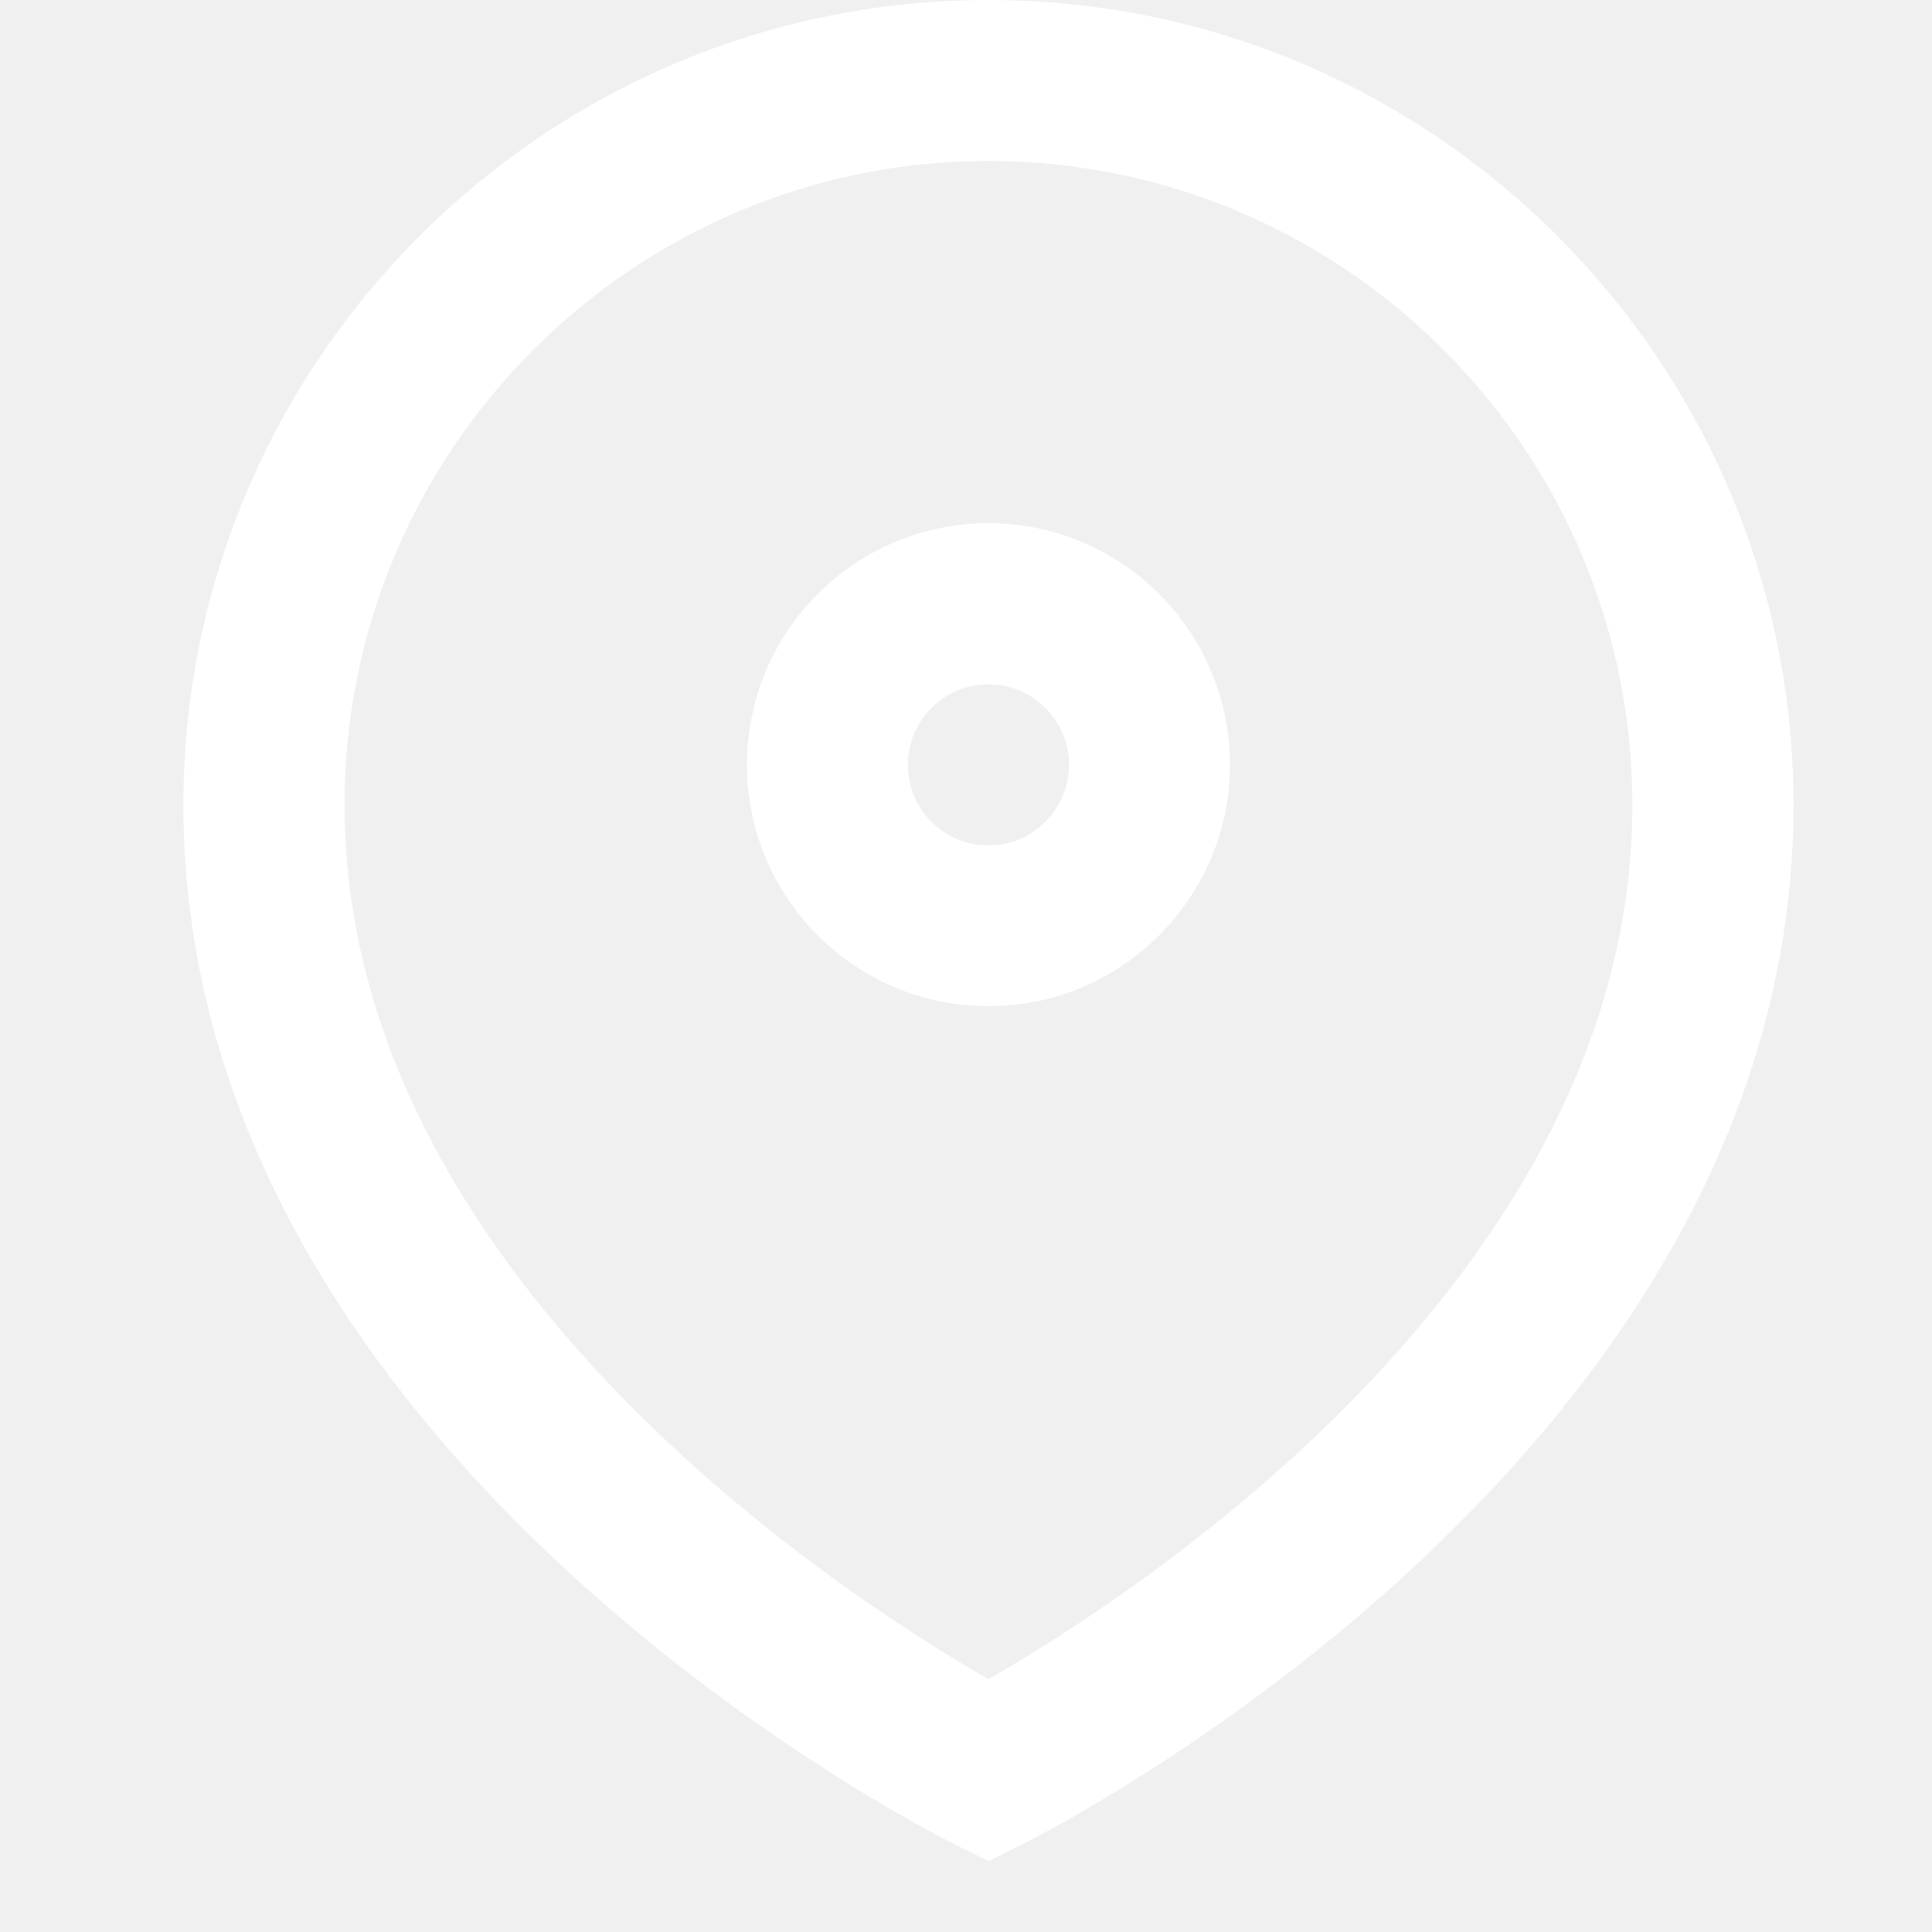
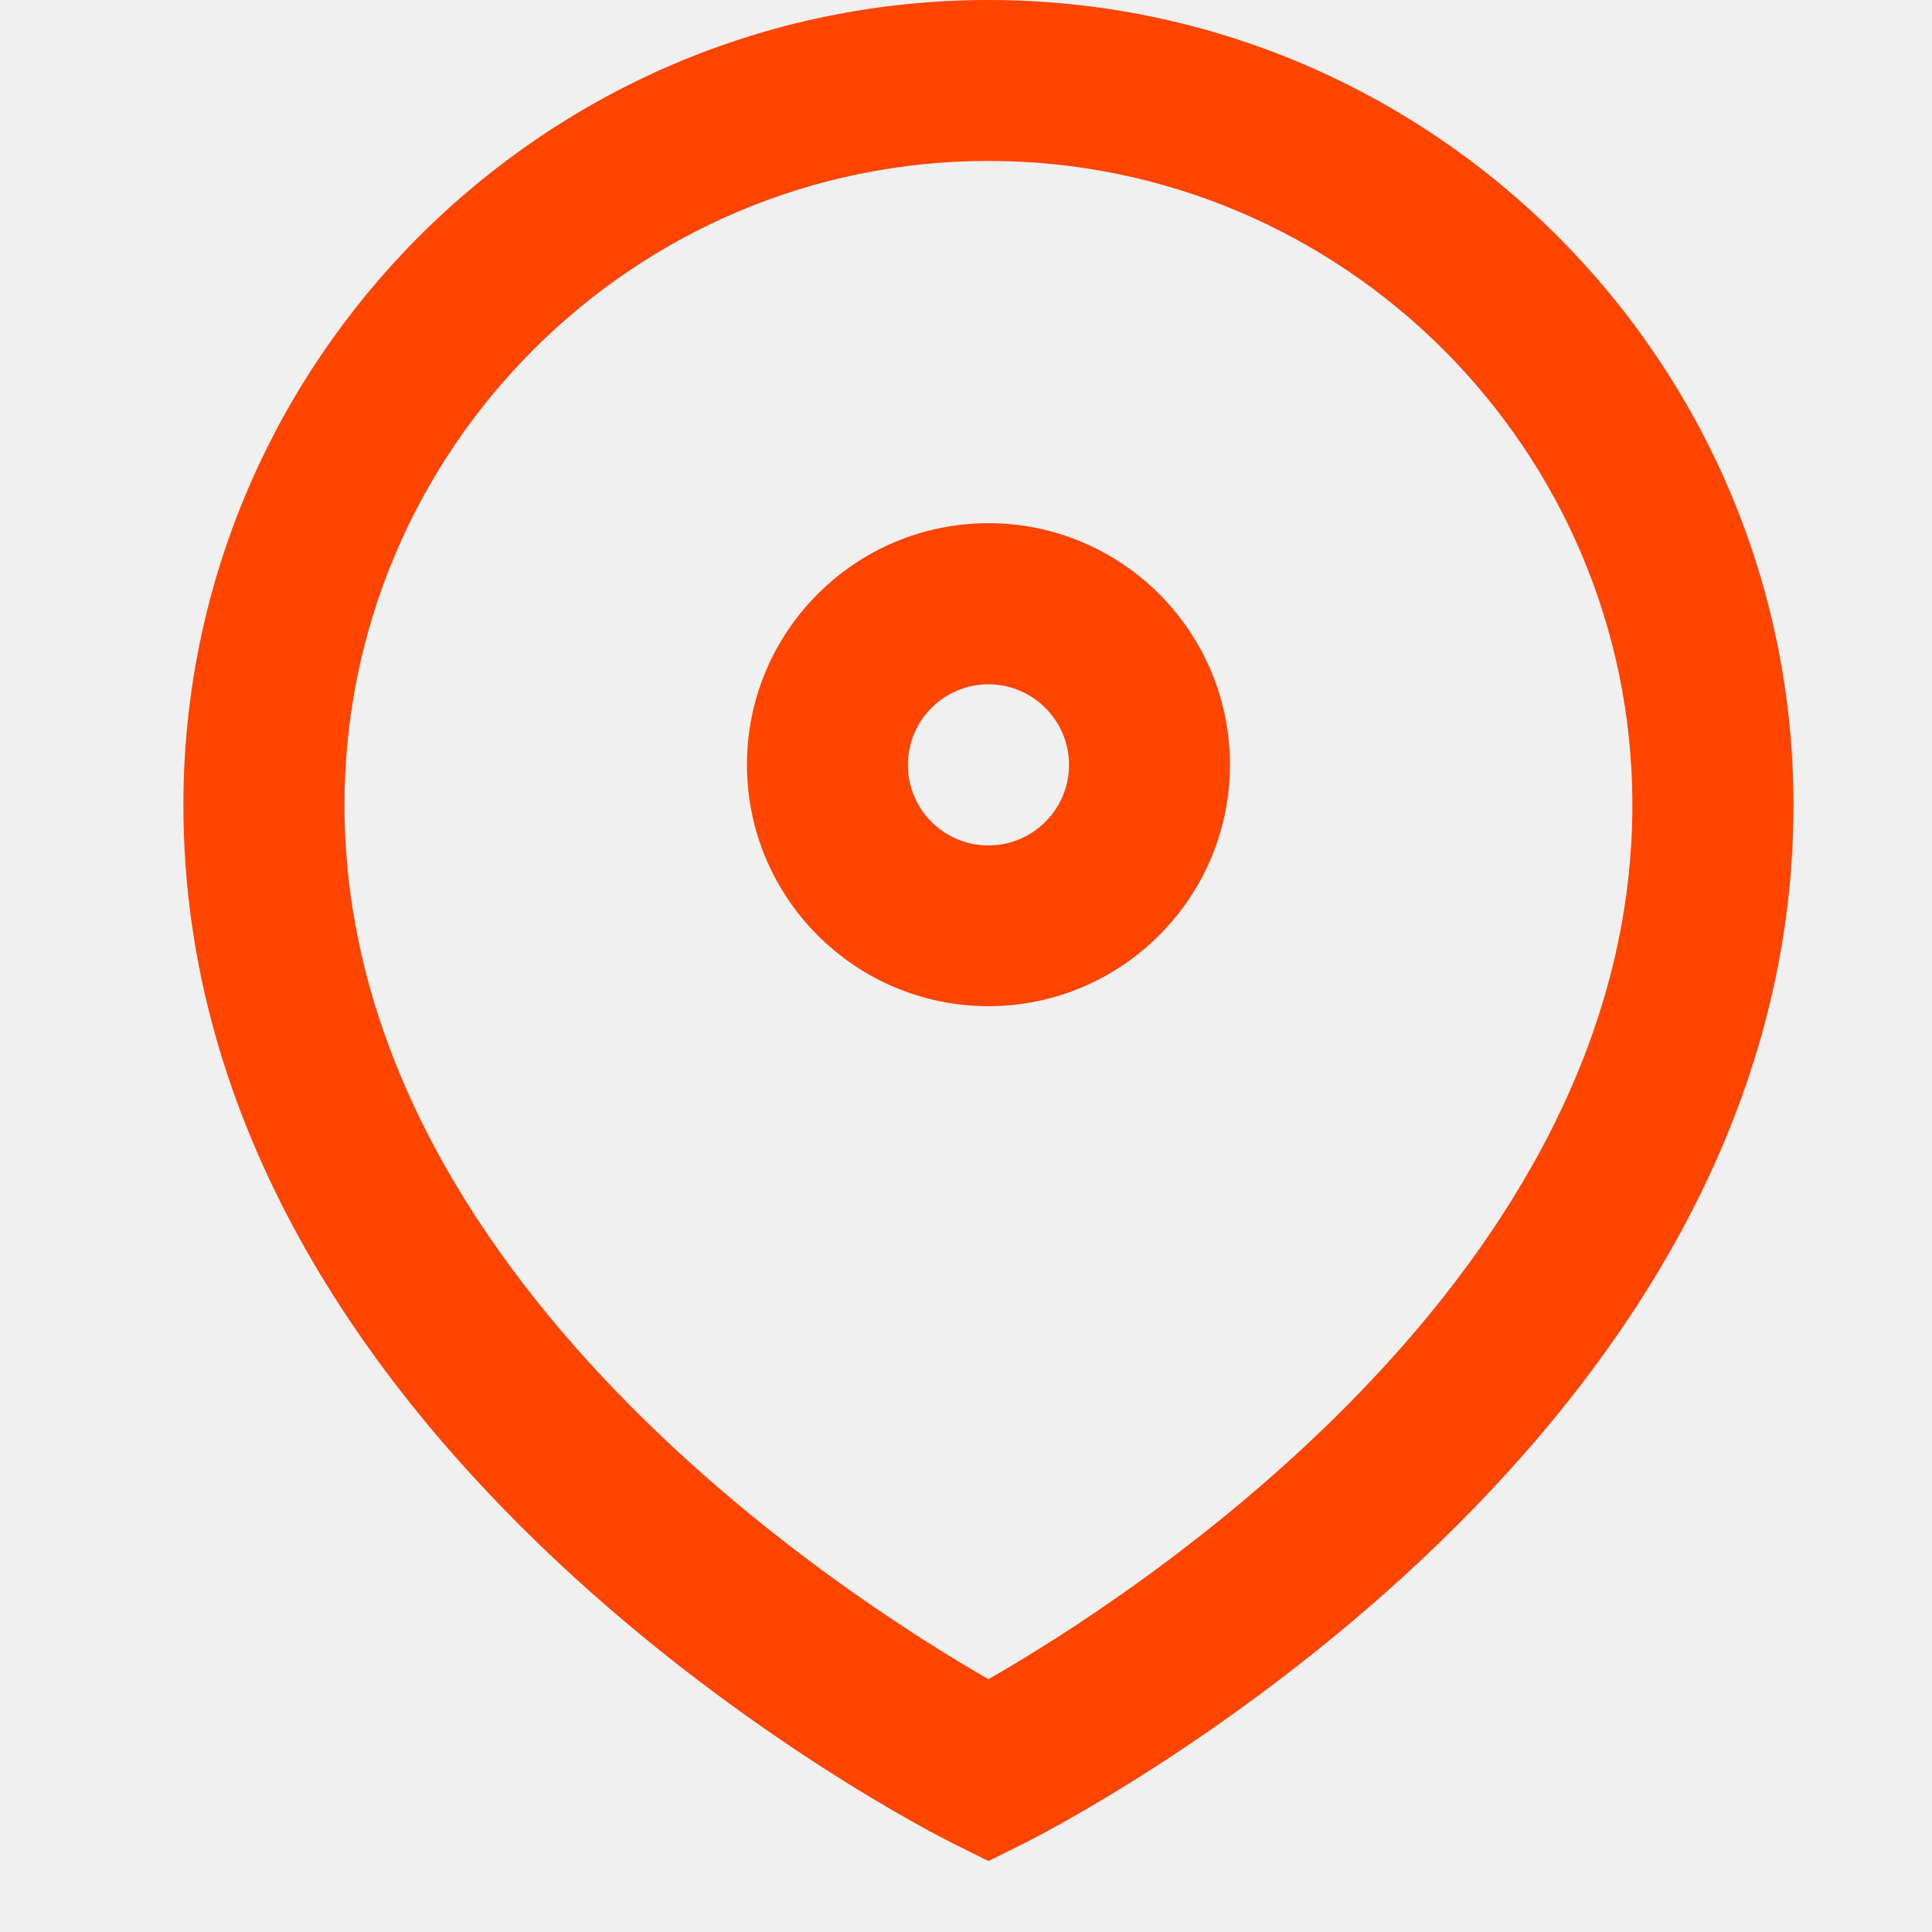
<svg xmlns="http://www.w3.org/2000/svg" width="800px" height="800px" viewBox="0 0 1024 1024" class="icon" version="1.1" fill="#000000">
  <g id="SVGRepo_bgCarrier" stroke-width="0" />
  <g id="SVGRepo_tracerCarrier" stroke-linecap="round" stroke-linejoin="round" />
  <g id="SVGRepo_iconCarrier">
-     <path d="M523.9 986.4l-19.1-9.5c-16.6-8.3-407.6-207.7-407.6-550.2C97.2 191.4 288.6 0 523.9 0s426.7 191.4 426.7 426.7c0 342.4-390.9 541.8-407.6 550.2l-19.1 9.5z m0-901.1c-188.2 0-341.3 153.1-341.3 341.3 0 250.3 266.8 420.6 341.3 463.4 74.6-42.7 341.3-213.1 341.3-463.4 0-188.1-153.1-341.3-341.3-341.3z" fill="#fff" />
-     <path d="M523.9 533.3c-70.6 0-128-57.4-128-128s57.4-128 128-128 128 57.4 128 128-57.5 128-128 128z m0-170.6c-23.5 0-42.7 19.1-42.7 42.7s19.1 42.7 42.7 42.7c23.5 0 42.7-19.1 42.7-42.7s-19.2-42.7-42.7-42.7z" fill="#fff" />
+     <path d="M523.9 986.4l-19.1-9.5c-16.6-8.3-407.6-207.7-407.6-550.2C97.2 191.4 288.6 0 523.9 0s426.7 191.4 426.7 426.7c0 342.4-390.9 541.8-407.6 550.2l-19.1 9.5z m0-901.1c-188.2 0-341.3 153.1-341.3 341.3 0 250.3 266.8 420.6 341.3 463.4 74.6-42.7 341.3-213.1 341.3-463.4 0-188.1-153.1-341.3-341.3-341.3z" fill="#FF4500" />
+     <path d="M523.9 533.3c-70.6 0-128-57.4-128-128s57.4-128 128-128 128 57.4 128 128-57.5 128-128 128z m0-170.6c-23.5 0-42.7 19.1-42.7 42.7s19.1 42.7 42.7 42.7c23.5 0 42.7-19.1 42.7-42.7s-19.2-42.7-42.7-42.7z" fill="#FF4500" />
  </g>
</svg>
